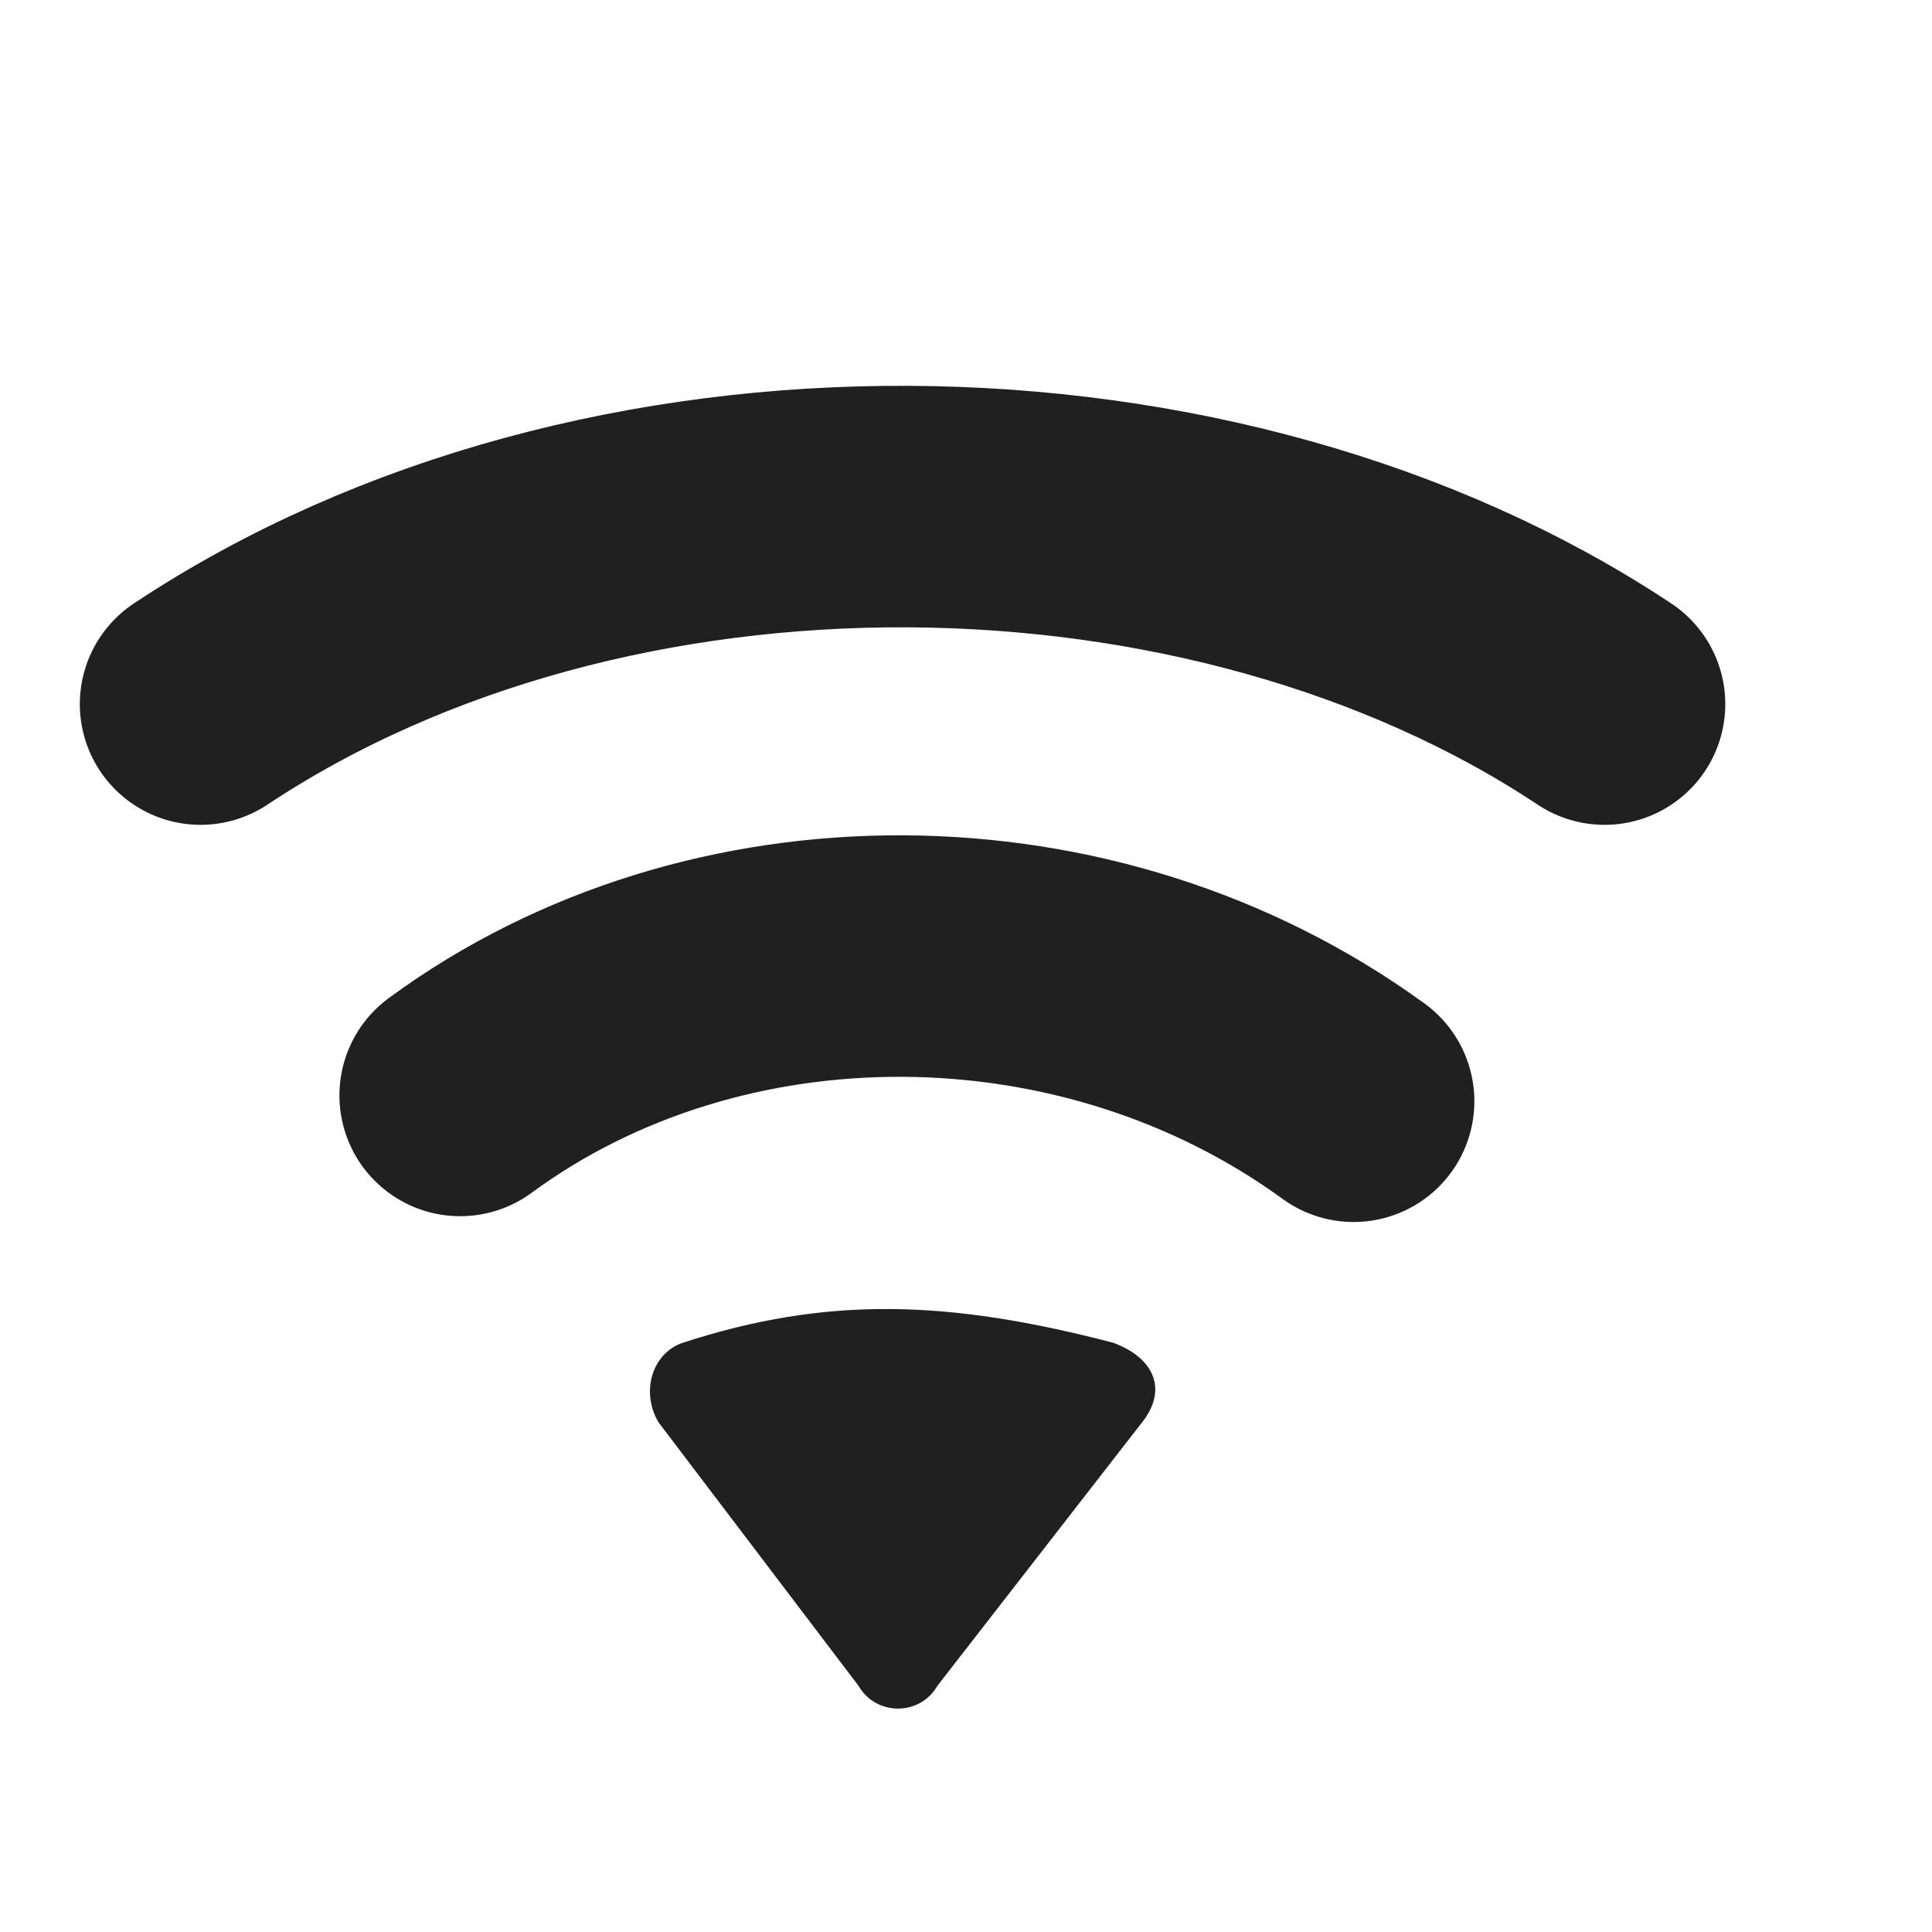
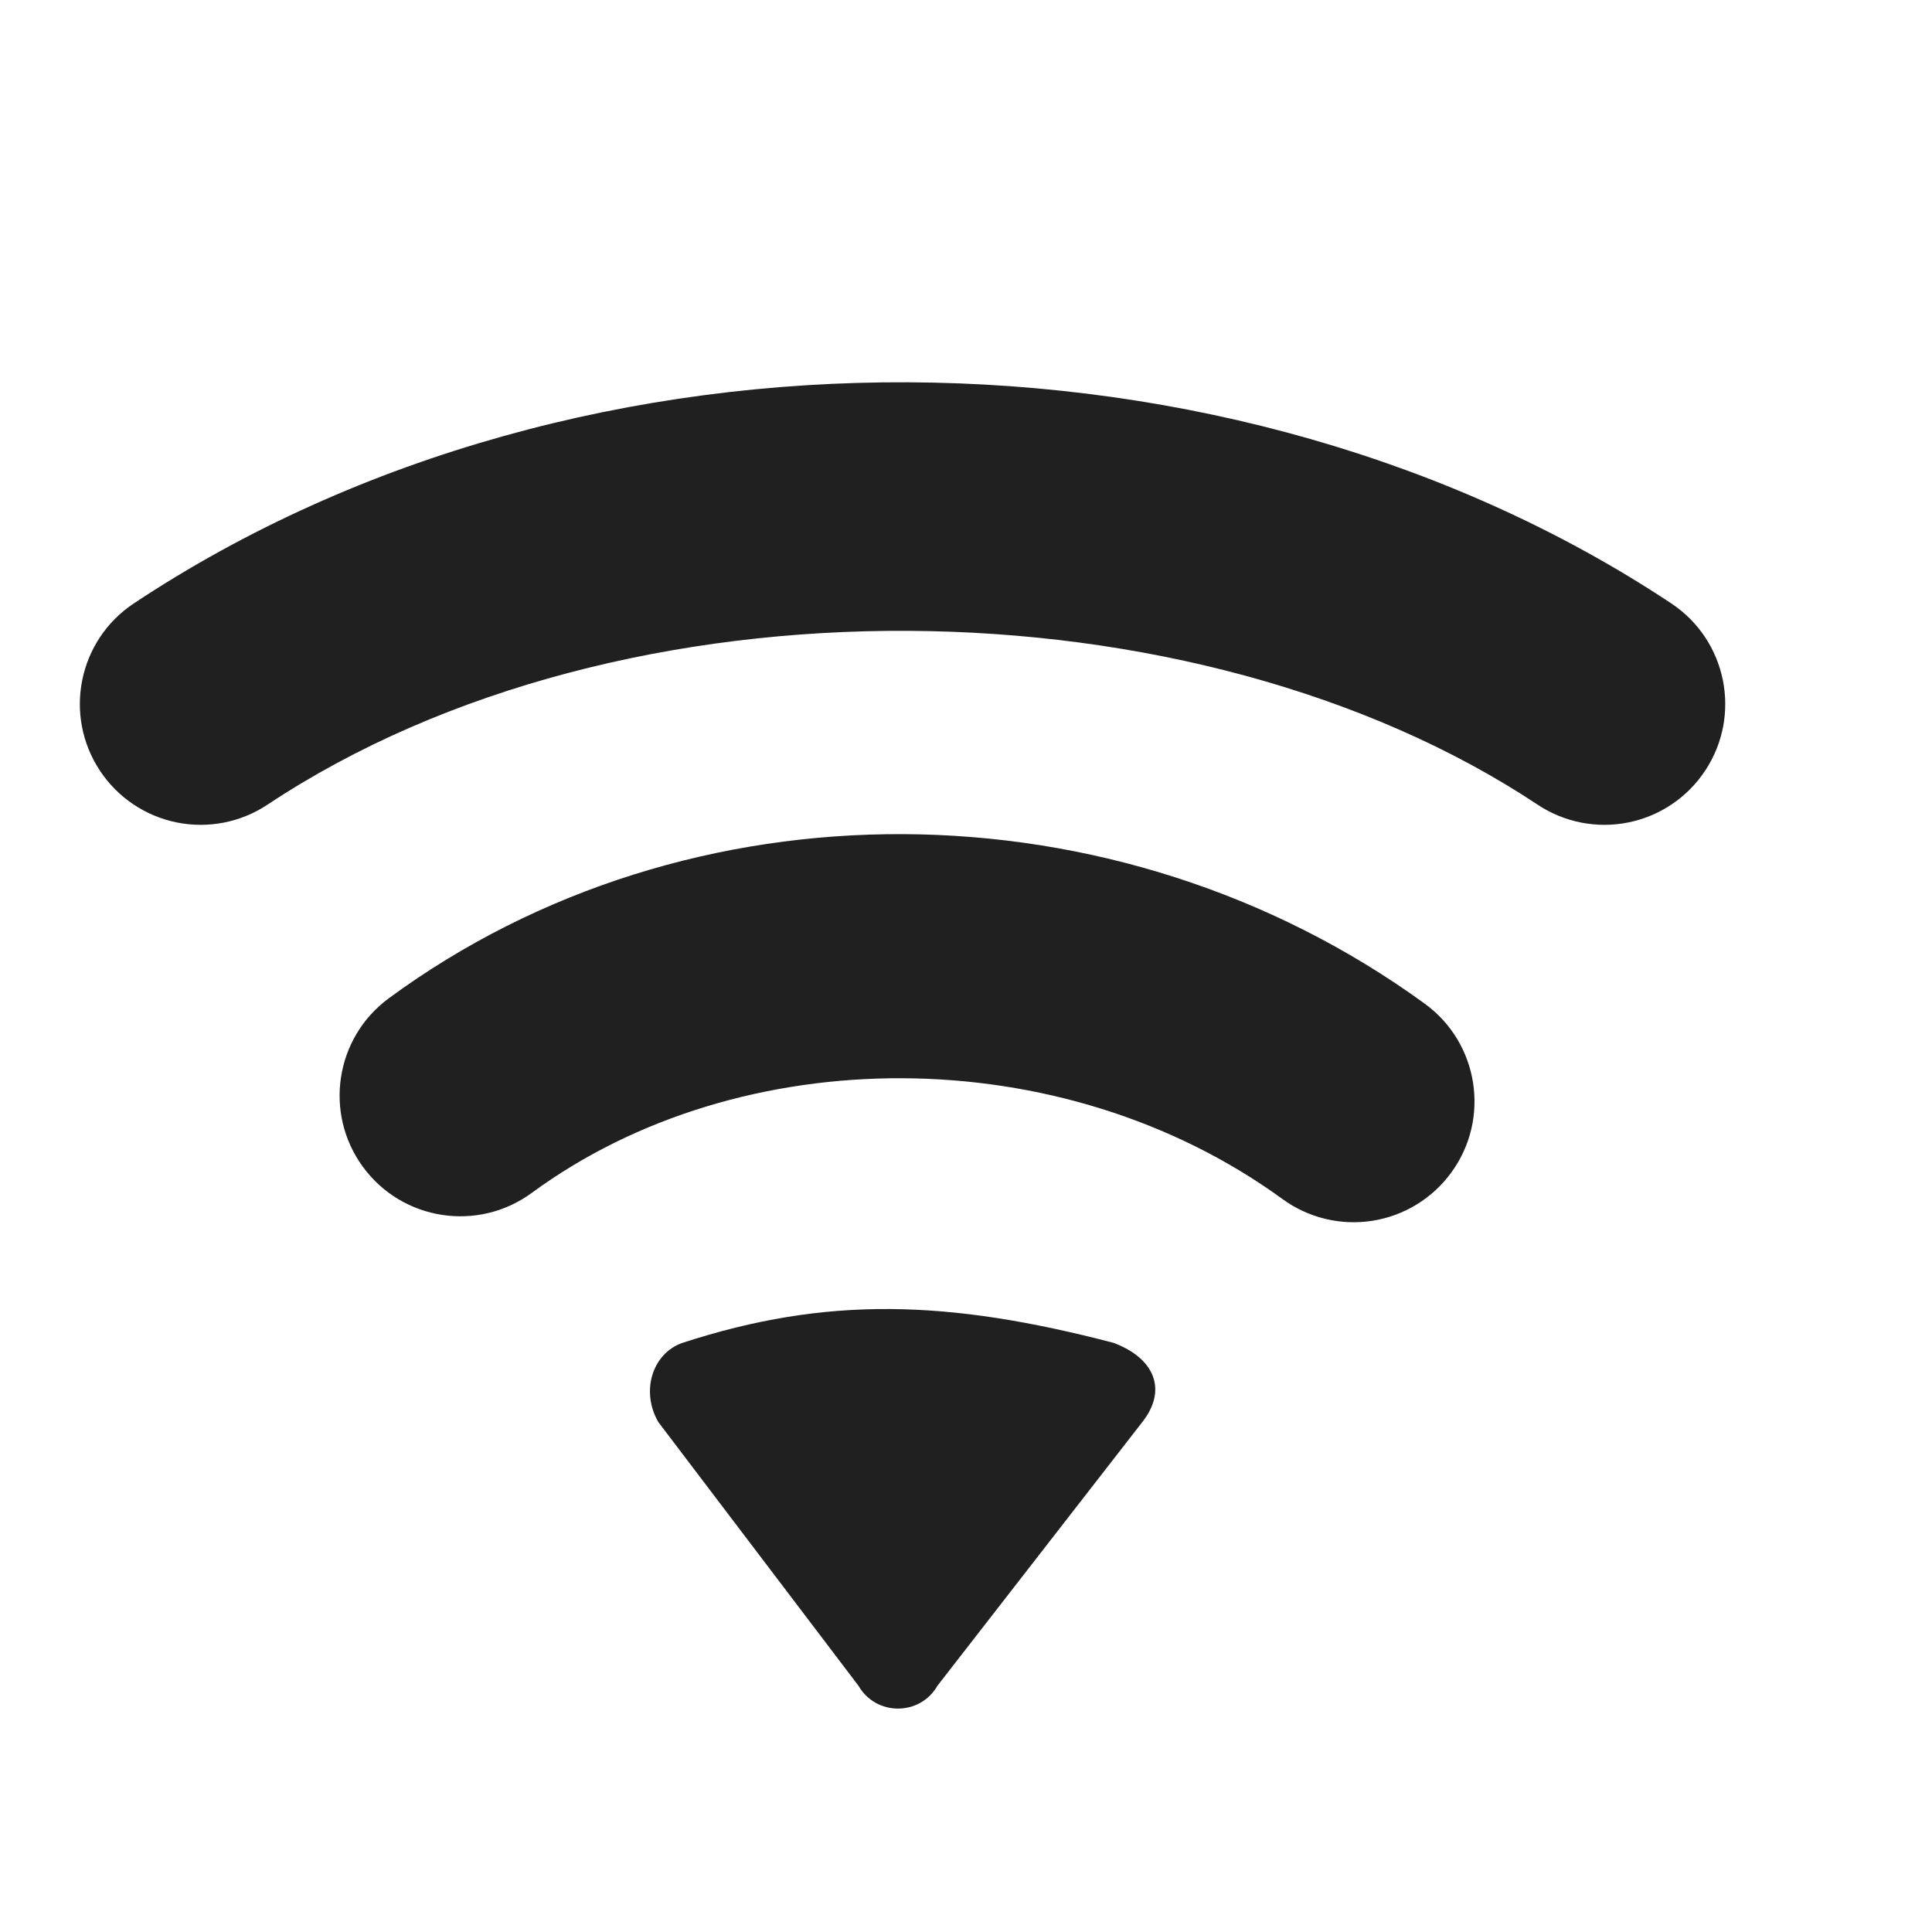
<svg xmlns="http://www.w3.org/2000/svg" xmlns:xlink="http://www.w3.org/1999/xlink" version="1.1" width="16" height="16" id="svg3773">
  <defs id="defs3775">
    <filter style="color-interpolation-filters:sRGB" id="filter7554">
      <feBlend mode="darken" in2="BackgroundImage" id="feBlend7556" />
    </filter>
    <filter id="filter7554-5" style="color-interpolation-filters:sRGB">
      <feBlend id="feBlend7556-4" in2="BackgroundImage" mode="darken" />
    </filter>
    <filter style="color-interpolation-filters:sRGB" id="filter7554-6">
      <feBlend id="feBlend7556-6" in2="BackgroundImage" mode="darken" />
    </filter>
    <linearGradient gradientTransform="translate(-1,-2)" gradientUnits="userSpaceOnUse" xlink:href="#linearGradient3678" id="linearGradient2868" y2="19" x2="8.925" y1="6" x1="8.925" />
    <linearGradient id="linearGradient3678">
      <stop offset="0" style="stop-color:#ffffff;stop-opacity:1" id="stop3680" />
      <stop offset="1" style="stop-color:#e6e6e6;stop-opacity:1" id="stop3682" />
    </linearGradient>
    <linearGradient gradientTransform="translate(-2,-1)" gradientUnits="userSpaceOnUse" xlink:href="#linearGradient3678" id="linearGradient2393" y2="21" x2="9" y1="3" x1="9" />
    <linearGradient x1="14" y1="3" x2="14" y2="21" id="linearGradient2398" xlink:href="#linearGradient3587-6-5-3" gradientUnits="userSpaceOnUse" gradientTransform="translate(-1.000123,-5)" />
    <linearGradient id="linearGradient3587-6-5-3">
      <stop id="stop3589-9-2-0" style="stop-color:#000000;stop-opacity:1" offset="0" />
      <stop id="stop3591-7-4-7" style="stop-color:#363636;stop-opacity:1" offset="1" />
    </linearGradient>
    <linearGradient x1="66.097" y1="9.364" x2="66.097" y2="27.364" id="linearGradient2395" xlink:href="#linearGradient3587-6-5-3" gradientUnits="userSpaceOnUse" gradientTransform="translate(-52.0968,-11.36383)" />
    <linearGradient x1="4.955" y1="2.684" x2="4.955" y2="13.496" id="linearGradient7390" xlink:href="#linearGradient3587-6-5-3" gradientUnits="userSpaceOnUse" />
    <linearGradient x1="7.911" y1="4.576" x2="7.911" y2="11.649" id="linearGradient7392" xlink:href="#linearGradient3587-6-5-3" gradientUnits="userSpaceOnUse" />
    <linearGradient x1="10.187" y1="2.774" x2="10.187" y2="13.317" id="linearGradient7394" xlink:href="#linearGradient3587-6-5-3" gradientUnits="userSpaceOnUse" />
    <linearGradient x1="13.917" y1="0.882" x2="13.917" y2="15.183" id="linearGradient7396" xlink:href="#linearGradient3587-6-5-3" gradientUnits="userSpaceOnUse" />
    <linearGradient id="linearGradient5263">
      <stop id="stop5265" style="stop-color:#a0d5ff;stop-opacity:1" offset="0" />
      <stop id="stop5267" style="stop-color:#a0d5ff;stop-opacity:1" offset="1" />
    </linearGradient>
    <filter id="filter7554-7" style="color-interpolation-filters:sRGB">
      <feBlend id="feBlend7556-0" in2="BackgroundImage" mode="darken" />
    </filter>
  </defs>
  <path style="color:#000000;font-style:normal;font-variant:normal;font-weight:normal;font-stretch:normal;font-size:medium;line-height:normal;font-family:sans-serif;font-variant-ligatures:normal;font-variant-position:normal;font-variant-caps:normal;font-variant-numeric:normal;font-variant-alternates:normal;font-feature-settings:normal;text-indent:0;text-align:start;text-decoration:none;text-decoration-line:none;text-decoration-style:solid;text-decoration-color:#000000;letter-spacing:normal;word-spacing:normal;text-transform:none;writing-mode:lr-tb;direction:ltr;text-orientation:mixed;dominant-baseline:auto;baseline-shift:baseline;text-anchor:start;white-space:normal;shape-padding:0;clip-rule:nonzero;display:inline;overflow:visible;visibility:visible;opacity:1;isolation:auto;mix-blend-mode:normal;color-interpolation:sRGB;color-interpolation-filters:linearRGB;solid-color:#000000;solid-opacity:1;vector-effect:none;fill:#202020;fill-opacity:1;fill-rule:nonzero;stroke:none;stroke-width:0.755;stroke-linecap:round;stroke-linejoin:round;stroke-miterlimit:4;stroke-dasharray:none;stroke-dashoffset:0;stroke-opacity:1;color-rendering:auto;image-rendering:auto;shape-rendering:auto;text-rendering:auto;enable-background:accumulate" d="M 5.651,11.121 C 5.399,11.211 5.306,11.525 5.452,11.777 l 1.657,2.183 c 0.145,0.253 0.51,0.253 0.655,0 l 1.696,-2.183 c 0.209,-0.265 0.104,-0.528 -0.238,-0.656 -1.369,-0.358 -2.376,-0.389 -3.57,0 z" id="path840" />
-   <path style="fill:none;stroke:#202020;stroke-width:2;stroke-linecap:round;stroke-linejoin:miter;stroke-miterlimit:4;stroke-dasharray:none;stroke-opacity:1" d="M 3.811,9.072 C 5.915,7.525 9.017,7.525 11.21,9.12" id="path844" />
-   <path style="fill:none;stroke:#202020;stroke-width:2;stroke-linecap:round;stroke-linejoin:miter;stroke-miterlimit:4;stroke-dasharray:none;stroke-opacity:1" d="m 1.661,5.831 c 3.349,-2.223 8.406,-2.139 11.627,0" id="path846" />
+   <path style="color:#000000;font-style:normal;font-variant:normal;font-weight:normal;font-stretch:normal;font-size:medium;line-height:normal;font-family:sans-serif;font-variant-ligatures:normal;font-variant-position:normal;font-variant-caps:normal;font-variant-numeric:normal;font-variant-alternates:normal;font-variant-east-asian:normal;font-feature-settings:normal;font-variation-settings:normal;text-indent:0;text-align:start;text-decoration:none;text-decoration-line:none;text-decoration-style:solid;text-decoration-color:#000000;letter-spacing:normal;word-spacing:normal;text-transform:none;writing-mode:lr-tb;direction:ltr;text-orientation:mixed;dominant-baseline:auto;baseline-shift:baseline;text-anchor:start;white-space:normal;shape-padding:0;shape-margin:0;inline-size:0;clip-rule:nonzero;display:inline;overflow:visible;visibility:visible;isolation:auto;mix-blend-mode:normal;color-interpolation:sRGB;color-interpolation-filters:linearRGB;solid-color:#000000;solid-opacity:1;vector-effect:none;fill:#202020;fill-opacity:1;fill-rule:nonzero;stroke:none;stroke-width:2;stroke-linecap:round;stroke-linejoin:miter;stroke-miterlimit:4;stroke-dasharray:none;stroke-dashoffset:0;stroke-opacity:1;color-rendering:auto;image-rendering:auto;shape-rendering:auto;text-rendering:auto;enable-background:accumulate;stop-color:#000000;stop-opacity:1;opacity:1" d="M 7.48 6.908 C 5.965 6.901 4.46 7.355 3.219 8.268 A 1 1 0 0 0 3.006 9.664 A 1 1 0 0 0 4.404 9.879 C 6.131 8.61 8.791 8.599 10.621 9.93 A 1 1 0 0 0 12.02 9.709 A 1 1 0 0 0 11.799 8.312 C 10.521 7.383 8.996 6.915 7.48 6.908 z " id="path869" />
+   <path style="color:#000000;font-style:normal;font-variant:normal;font-weight:normal;font-stretch:normal;font-size:medium;line-height:normal;font-family:sans-serif;font-variant-ligatures:normal;font-variant-position:normal;font-variant-caps:normal;font-variant-numeric:normal;font-variant-alternates:normal;font-variant-east-asian:normal;font-feature-settings:normal;font-variation-settings:normal;text-indent:0;text-align:start;text-decoration:none;text-decoration-line:none;text-decoration-style:solid;text-decoration-color:#000000;letter-spacing:normal;word-spacing:normal;text-transform:none;writing-mode:lr-tb;direction:ltr;text-orientation:mixed;dominant-baseline:auto;baseline-shift:baseline;text-anchor:start;white-space:normal;shape-padding:0;shape-margin:0;inline-size:0;clip-rule:nonzero;display:inline;overflow:visible;visibility:visible;isolation:auto;mix-blend-mode:normal;color-interpolation:sRGB;color-interpolation-filters:linearRGB;solid-color:#000000;solid-opacity:1;vector-effect:none;fill:#202020;fill-opacity:1;fill-rule:nonzero;stroke:none;stroke-width:2;stroke-linecap:round;stroke-linejoin:miter;stroke-miterlimit:4;stroke-dasharray:none;stroke-dashoffset:0;stroke-opacity:1;color-rendering:auto;image-rendering:auto;shape-rendering:auto;text-rendering:auto;enable-background:accumulate;stop-color:#000000;stop-opacity:1;opacity:1" d="M 7.523 3.166 C 5.26 3.155 2.98 3.755 1.107 4.998 A 1 1 0 0 0 0.828 6.383 A 1 1 0 0 0 2.215 6.664 C 5.167 4.704 9.905 4.785 12.734 6.664 A 1 1 0 0 0 14.121 6.383 A 1 1 0 0 0 13.842 4.998 C 12.035 3.798 9.787 3.177 7.523 3.166 z " id="path865" />
</svg>
